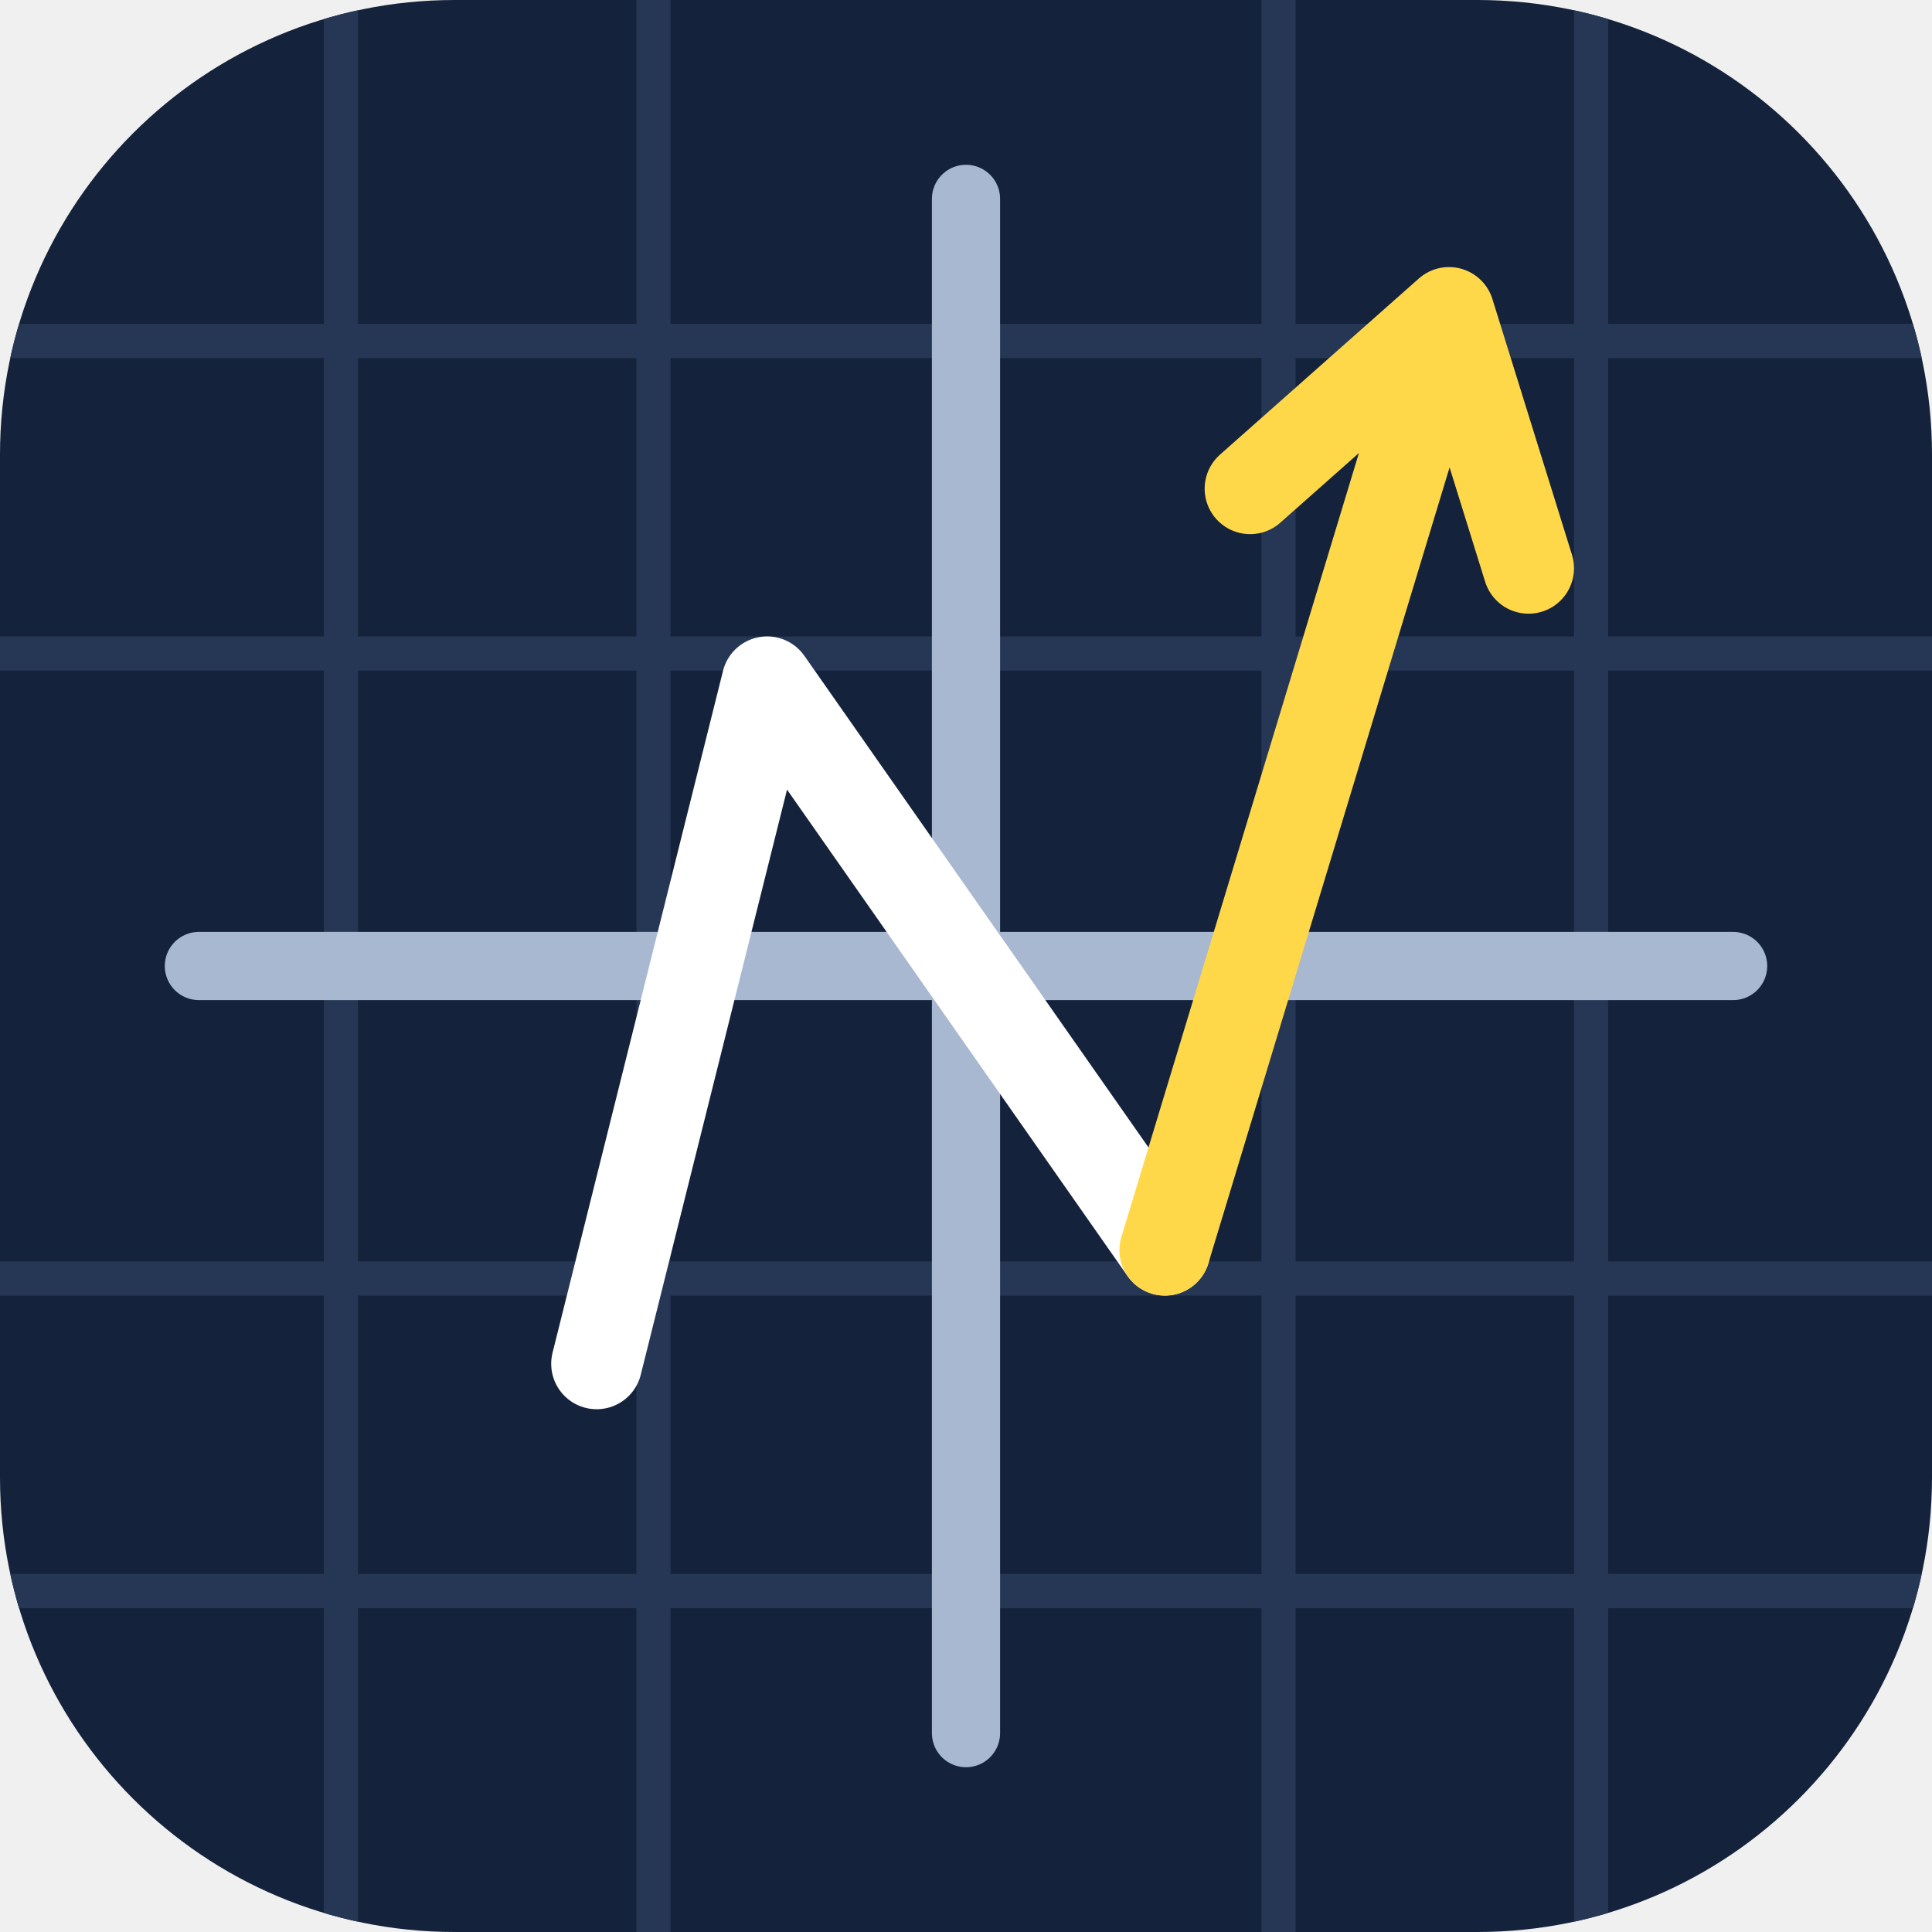
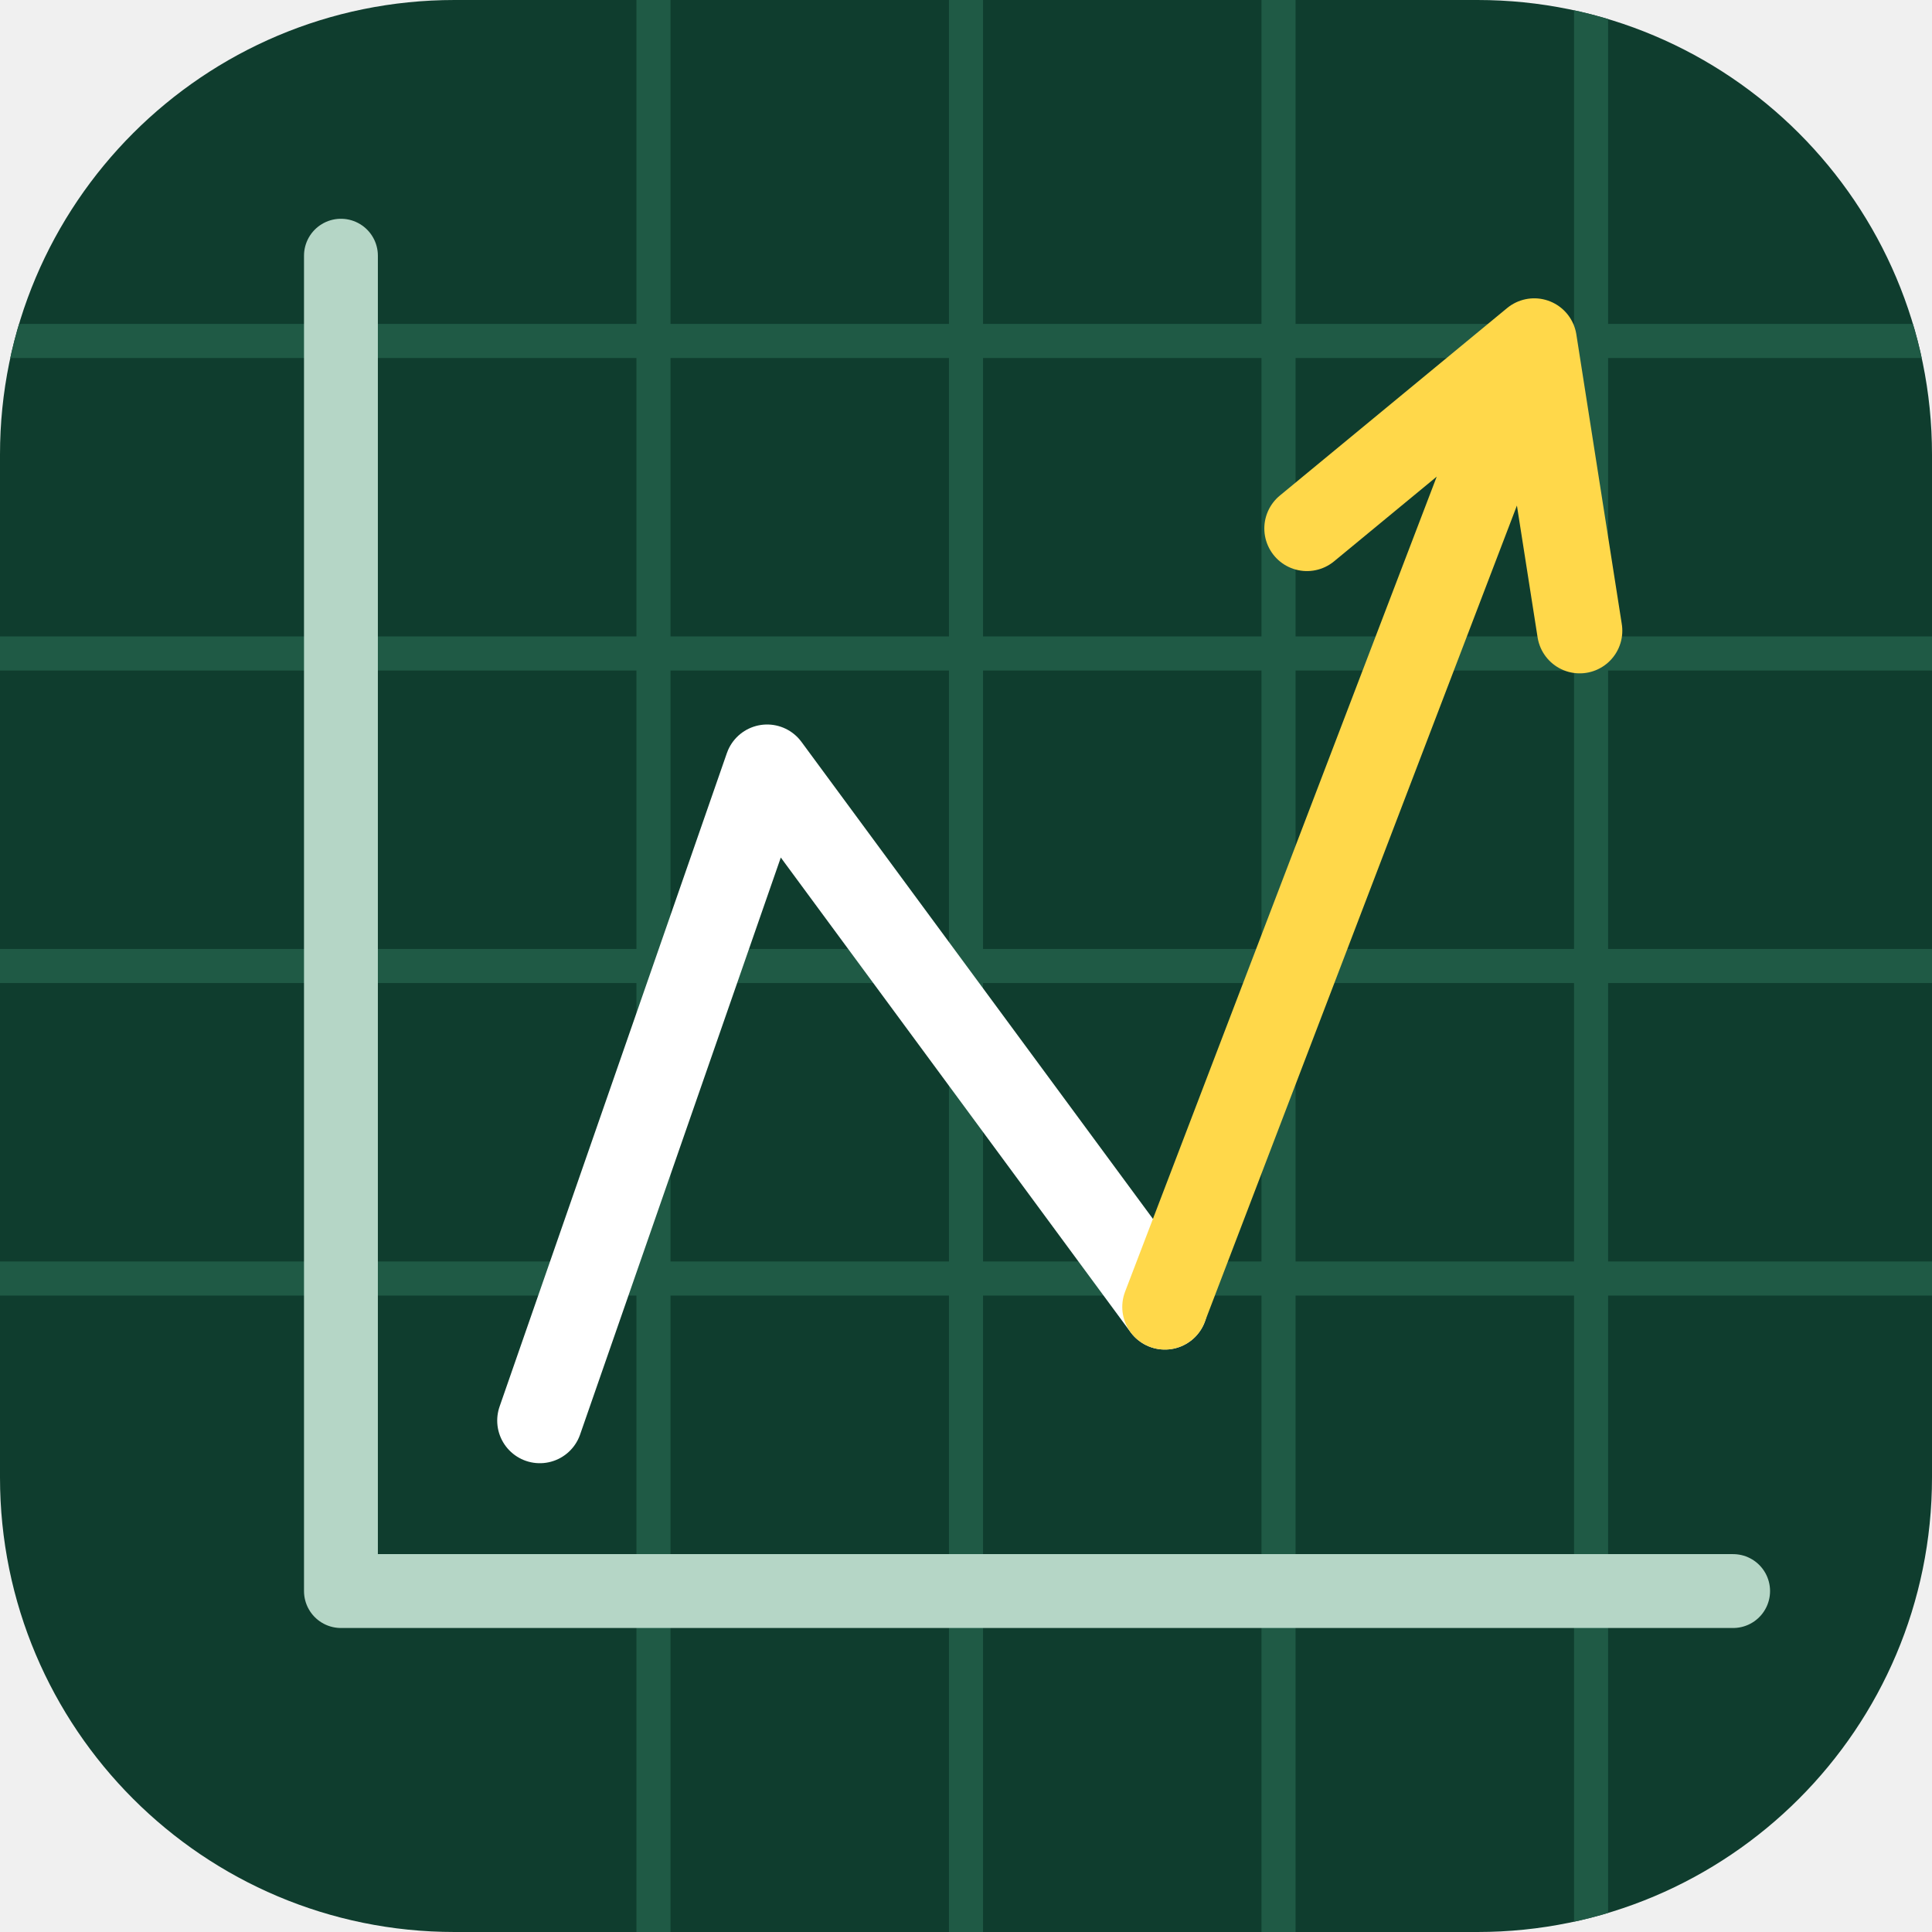
<svg xmlns="http://www.w3.org/2000/svg" viewBox="0 0 34 34">
  <defs>
    <clipPath id="t">
      <rect width="34" height="34" rx="8" />
    </clipPath>
  </defs>
-   <rect width="34" height="34" rx="8" fill="#14233b" />
-   <path d="M6 0V34M11.5 0V34M22.5 0V34M28 0V34M0 6H34M0 11.5H34M0 22.5H34M0 28H34" fill="none" stroke="#263755" stroke-width="0.6" clip-path="url(#t)" />
-   <path d="M17 3.5V30.5M3.5 17H30.5" fill="none" stroke="#a9b8d1" stroke-width="1.2" stroke-linecap="round" />
-   <path d="M10.5 24L13.5 12L20.5 22" fill="none" stroke="#fff" stroke-width="1.6" stroke-linecap="round" stroke-linejoin="round" />
-   <path d="M20.5 22L25.5 5.5M22 8.6L25.5 5.5L26.9 10" fill="none" stroke="#ffd84a" stroke-width="1.6" stroke-linecap="round" stroke-linejoin="round" />
+   <rect width="34" height="34" rx="8" fill="#0f3d2e" />
+   <path d="M11.5 0V34M17 0V34M22.5 0V34M28 0V34M0 6H34M0 11.5H34M0 17H34M0 22.5H34" fill="none" stroke="#1f5a45" stroke-width="0.6" clip-path="url(#t)" />
+   <path d="M6 4.5V28H30.5" fill="none" stroke="#b5d6c6" stroke-width="1.3" stroke-linecap="round" stroke-linejoin="round" />
+   <path d="M9.5 25L13.5 13.5L20.5 23" fill="none" stroke="#fff" stroke-width="1.5" stroke-linecap="round" stroke-linejoin="round" />
+   <path d="M20.5 23L27 6M23 9.3L27 6L27.8 11.1" fill="none" stroke="#ffd84a" stroke-width="1.5" stroke-linecap="round" stroke-linejoin="round" />
</svg>
